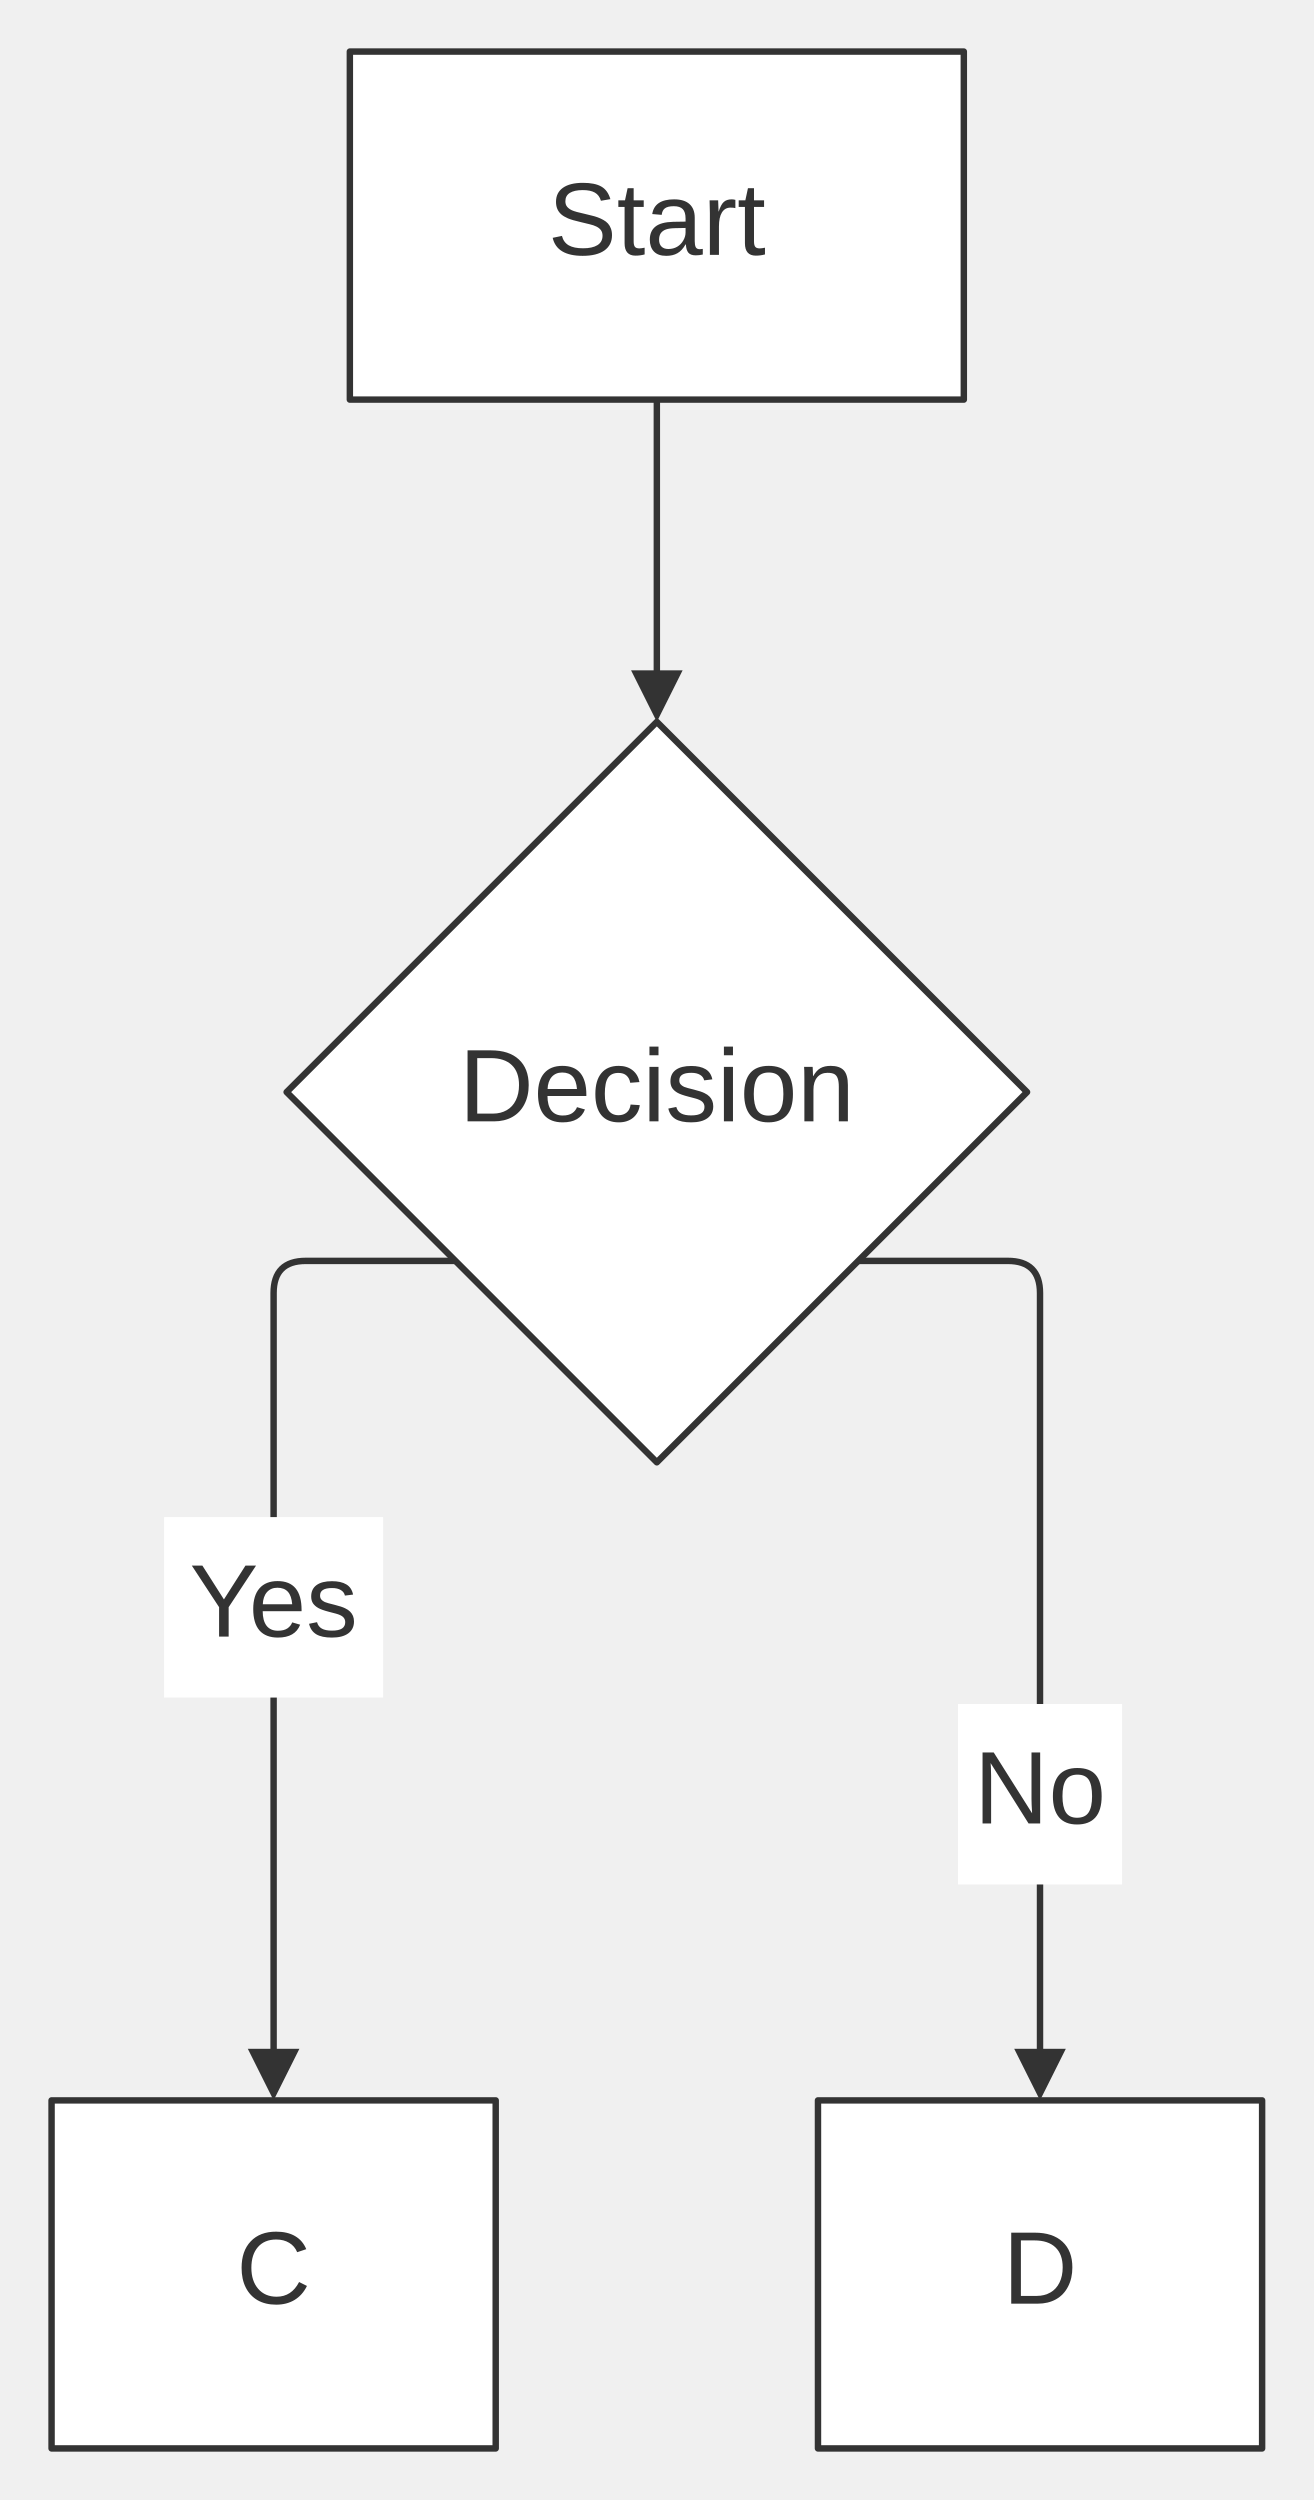
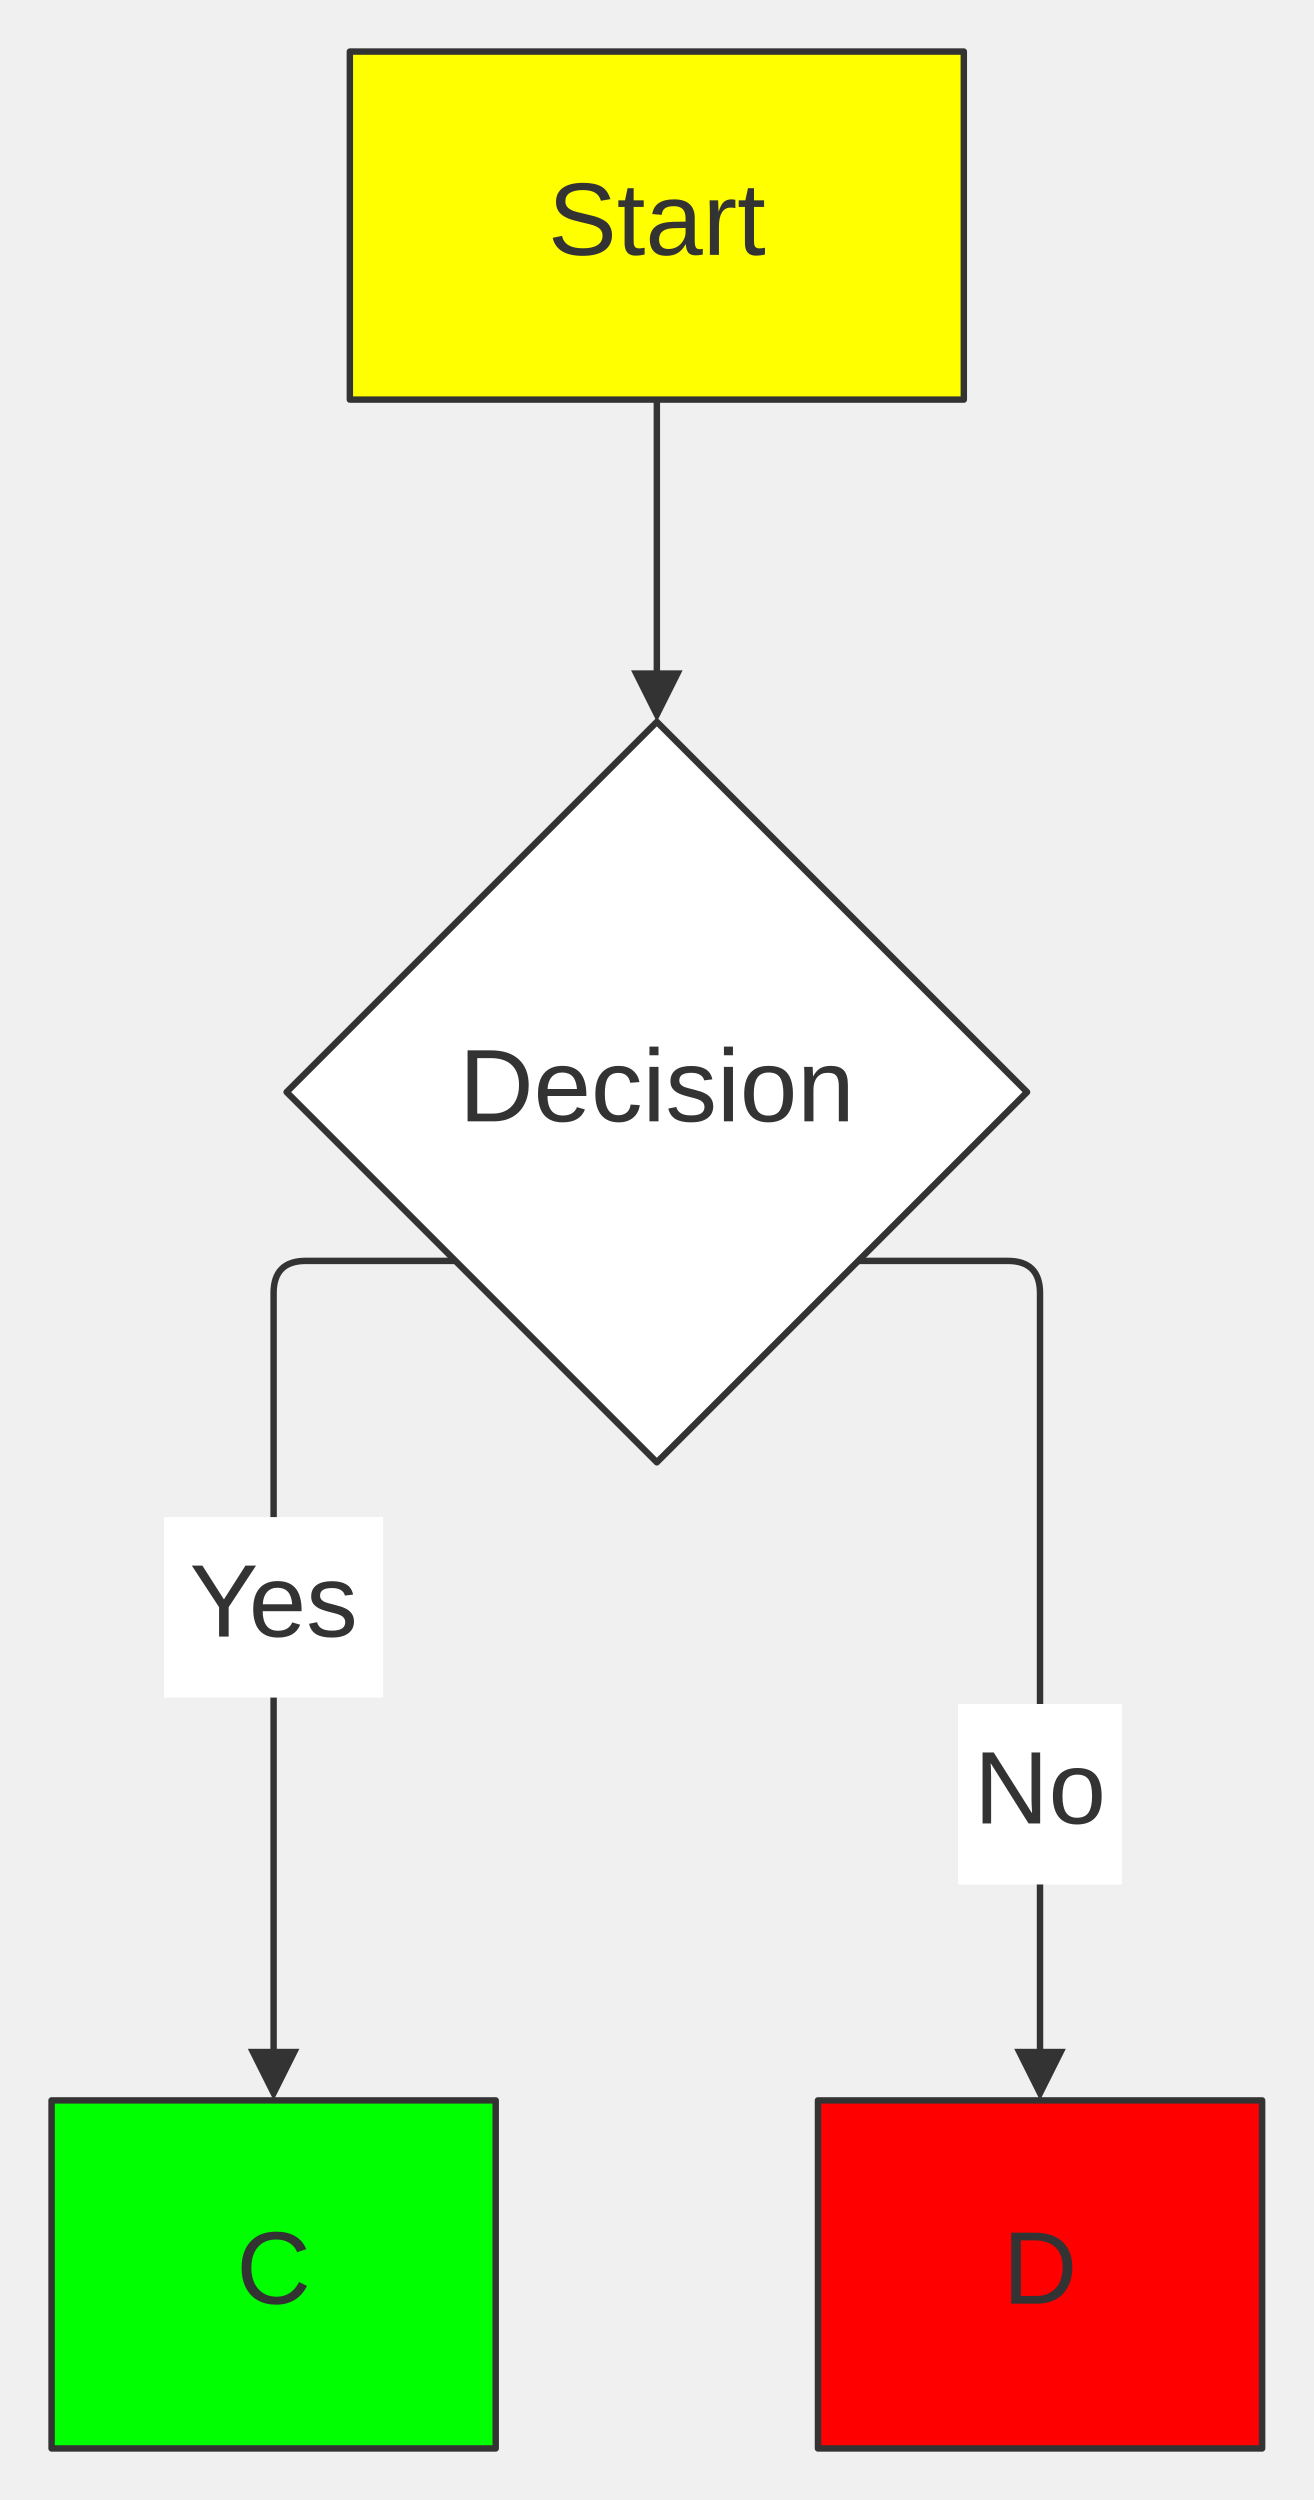
<svg xmlns="http://www.w3.org/2000/svg" width="100%" viewBox="0 0 203.82 387.88" style="max-width: 203.82px; background-color: transparent;" font-family="&quot;trebuchet ms&quot;, verdana, arial, sans-serif" font-size="16.00">
  <defs>
    <marker id="arrowhead" viewBox="0 0 10.00 10.00" refX="5.00" refY="5.00" markerWidth="8.00" markerHeight="8.00" orient="auto-start-reverse" markerUnits="userSpaceOnUse">
      <path d="M 0 0 L 10.00 5.00 L 0 10.00 z" fill="#333" />
    </marker>
  </defs>
  <g transform="translate(0.00,0.00)">
    <g class="edgePaths">
      <path d="M101.91,62.00 L101.91,108.00" stroke="#333" stroke-width="1.00" fill="none" stroke-linecap="round" stroke-linejoin="round" marker-end="url(#arrowhead)" />
      <path d="M70.66,195.63 L47.45,195.63 Q42.45,195.63 42.45,200.63 L42.45,321.88" stroke="#333" stroke-width="1.00" fill="none" stroke-linecap="round" stroke-linejoin="round" marker-end="url(#arrowhead)" />
      <path d="M133.16,195.63 L156.36,195.63 Q161.36,195.63 161.36,200.63 L161.36,321.88" stroke="#333" stroke-width="1.00" fill="none" stroke-linecap="round" stroke-linejoin="round" marker-end="url(#arrowhead)" />
    </g>
    <g class="nodes">
-       <rect x="54.28" y="8.00" width="95.26" height="54.00" fill="white" stroke="#333" stroke-width="1.00" stroke-linejoin="round" />
+       <rect x="54.28" y="8.00" width="95.26" height="54.00" fill="#ff0" stroke="#333" stroke-width="1.00" stroke-linejoin="round" />
      <text x="101.91" y="35.00" text-anchor="middle" dominant-baseline="middle" fill="#333">Start</text>
      <polygon points="101.91,112.00 159.35,169.44 101.91,226.88 44.47,169.44" fill="white" stroke="#333" stroke-width="1.00" stroke-linejoin="round" />
      <text x="101.91" y="169.44" text-anchor="middle" dominant-baseline="middle" fill="#333">Decision</text>
-       <rect x="8.00" y="325.88" width="68.91" height="54.00" fill="white" stroke="#333" stroke-width="1.00" stroke-linejoin="round" />
+       <rect x="8.00" y="325.88" width="68.91" height="54.00" fill="#0f0" stroke="#333" stroke-width="1.00" stroke-linejoin="round" />
      <text x="42.45" y="352.88" text-anchor="middle" dominant-baseline="middle" fill="#333">C</text>
-       <rect x="126.91" y="325.88" width="68.91" height="54.00" fill="white" stroke="#333" stroke-width="1.00" stroke-linejoin="round" />
+       <rect x="126.91" y="325.88" width="68.91" height="54.00" fill="#f00" stroke="#333" stroke-width="1.00" stroke-linejoin="round" />
      <text x="161.36" y="352.88" text-anchor="middle" dominant-baseline="middle" fill="#333">D</text>
    </g>
    <g class="edgeLabels">
      <rect x="25.46" y="235.38" width="33.98" height="28.00" fill="white" />
      <text x="42.45" y="249.38" text-anchor="middle" dominant-baseline="middle" fill="#333">Yes</text>
      <rect x="148.64" y="264.38" width="25.45" height="28.00" fill="white" />
      <text x="161.36" y="278.38" text-anchor="middle" dominant-baseline="middle" fill="#333">No</text>
    </g>
  </g>
</svg>
